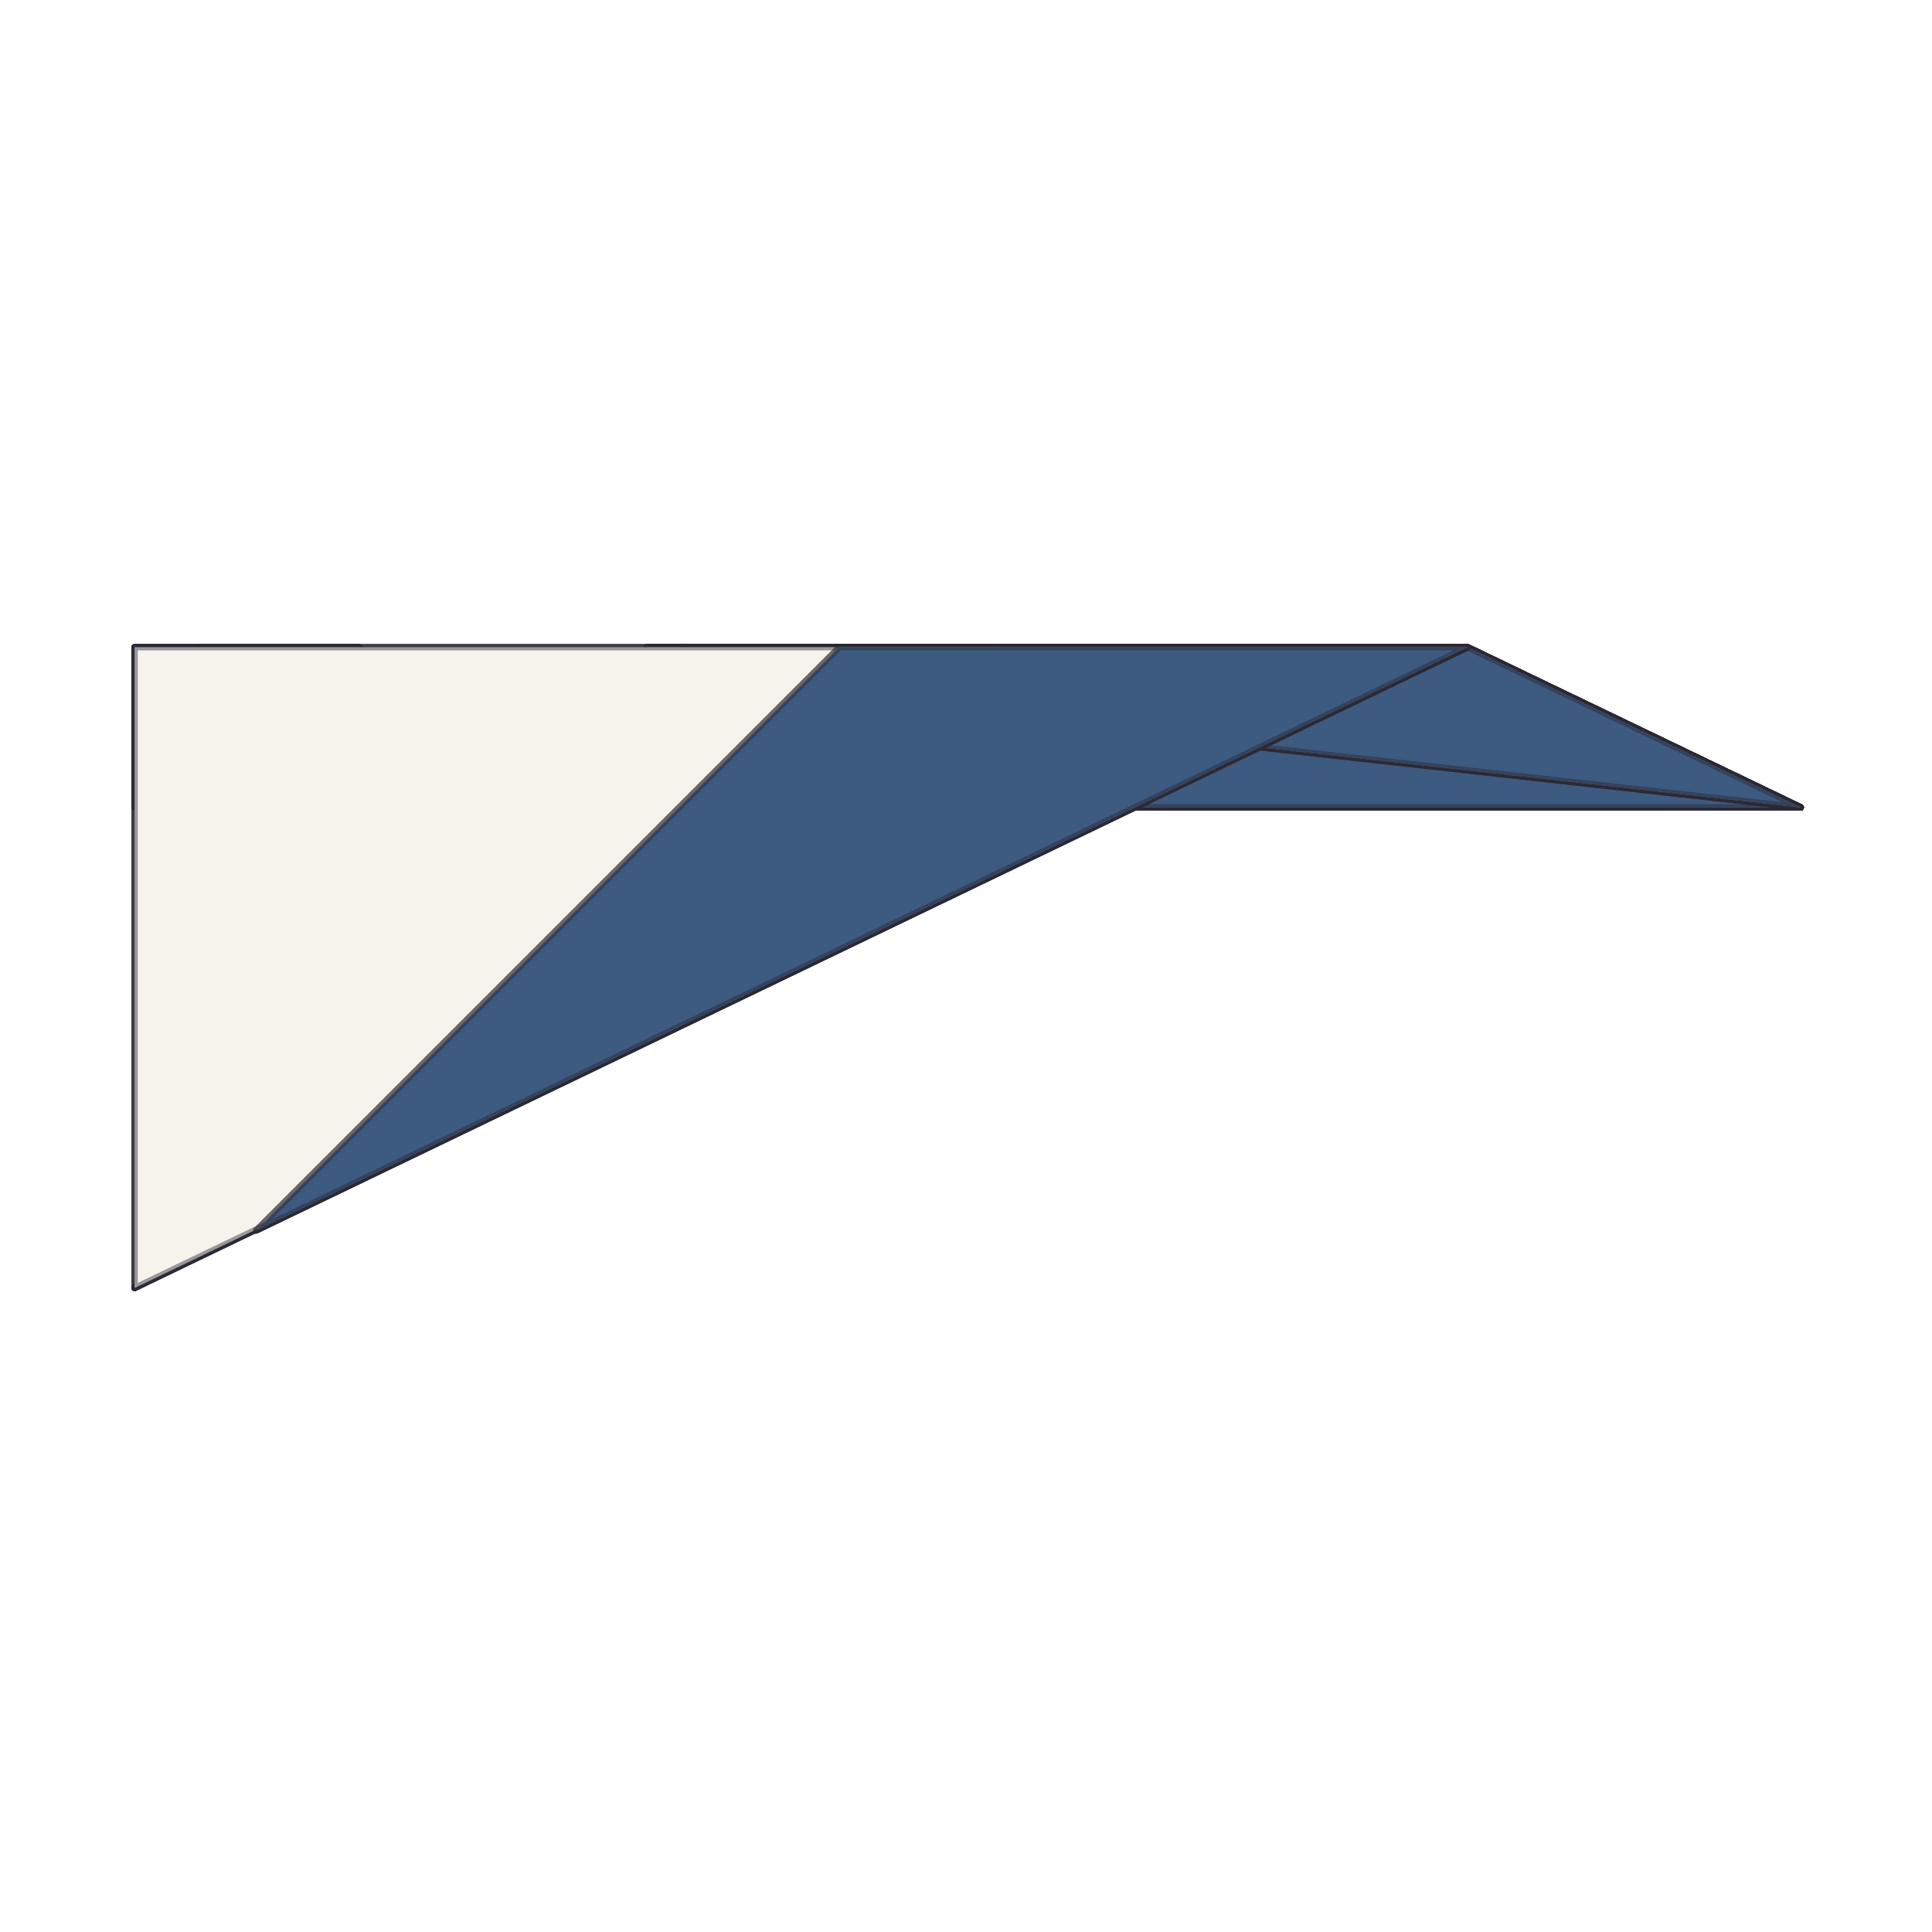
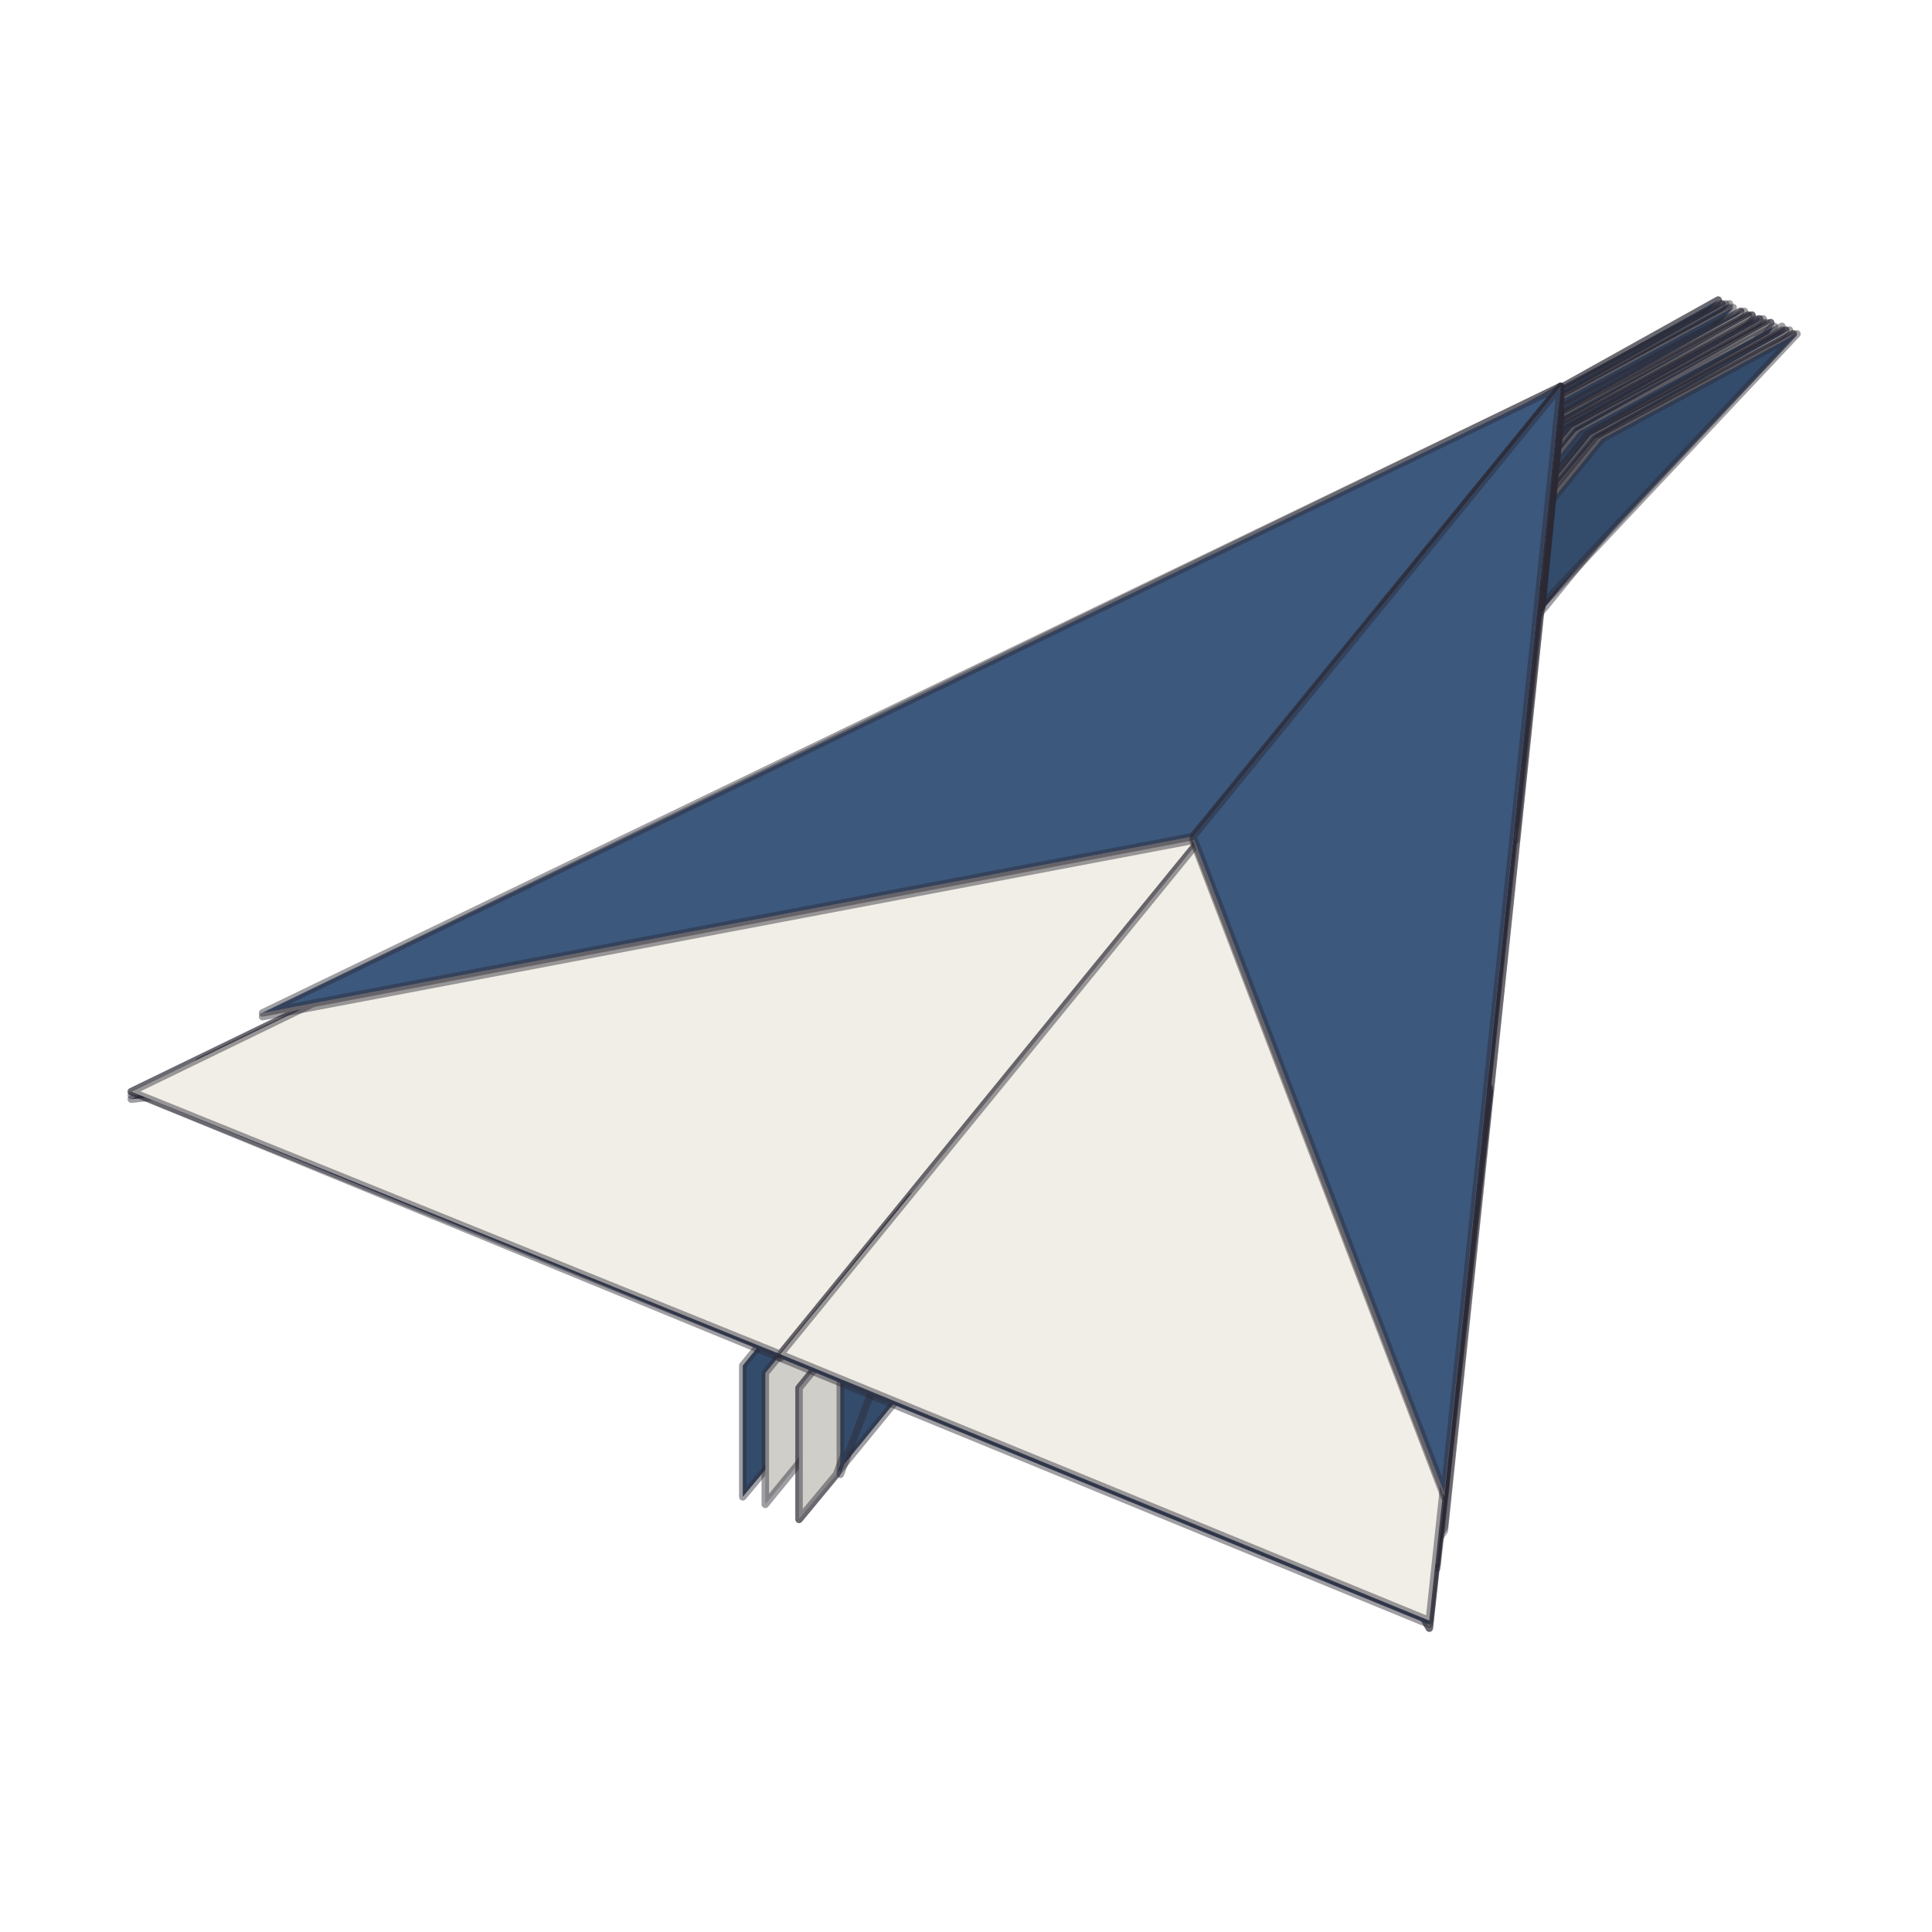
- <svg xmlns="http://www.w3.org/2000/svg" viewBox="-0.177 -0.002 0.603 0.603" width="240" height="240">
+ <svg xmlns="http://www.w3.org/2000/svg" viewBox="-0.574 -0.238 0.515 0.515" width="240" height="240">
  <g stroke="#2b2a33" stroke-opacity=".45" stroke-width="0.002" stroke-linejoin="round">
-     <polygon points="0.085,0.2 -0.097,0.382 0.281,0.2" fill="#f6f3ec" />
-     <polygon points="0.281,0.2 -0.097,0.382 0.085,0.2" fill="#3d5a80" />
-     <polygon points="0.185,0.2 0.216,0.231 0.281,0.2" fill="#f6f3ec" />
-     <polygon points="0.281,0.2 0.216,0.231 0.185,0.2" fill="#3d5a80" />
-     <polygon points="0.185,0.2 0.216,0.231 0.281,0.2" fill="#f6f3ec" />
-     <polygon points="0.281,0.2 0.216,0.231 0.185,0.2" fill="#3d5a80" />
-     <polygon points="0.135,0.2 0.135,0.27 0.281,0.2" fill="#f6f3ec" />
-     <polygon points="-0.135,0.4 -0.135,0.2 0.281,0.2" fill="#3d5a80" />
-     <polygon points="-0.135,0.2 -0.135,0.4 0.047,0.312 -0.065,0.2" fill="#f6f3ec" />
-     <polygon points="-0.115,0.39 -0.115,0.2 -0.065,0.2 0.047,0.312" fill="#3d5a80" />
-     <polygon points="-0.122,0.384 -0.115,0.39 0.047,0.312 0.035,0.2 0.025,0.2" fill="#f6f3ec" />
-     <polygon points="-0.115,0.2 -0.115,0.25 -0.065,0.2" fill="#f6f3ec" />
-     <polygon points="-0.135,0.4 0.025,0.2 0.035,0.2 0.047,0.312" fill="#3d5a80" />
-     <polygon points="-0.135,0.25 -0.135,0.2 -0.065,0.2 -0.115,0.25" fill="#3d5a80" />
-     <polygon points="-0.135,0.4 0.281,0.2 0.025,0.2" fill="#f6f3ec" />
-     <polygon points="0.281,0.2 0.135,0.27 0.047,0.2" fill="#3d5a80" />
-     <polygon points="0.213,0.2 0.216,0.231 0.281,0.2" fill="#f6f3ec" />
-     <polygon points="0.281,0.2 0.216,0.231 0.213,0.2" fill="#3d5a80" />
-     <polygon points="0.213,0.2 0.216,0.231 0.281,0.2" fill="#f6f3ec" />
-     <polygon points="0.281,0.2 0.216,0.231 0.213,0.2" fill="#3d5a80" />
-     <polygon points="0.025,0.2 -0.122,0.384 -0.097,0.382 0.281,0.2" fill="#f6f3ec" />
-     <polygon points="0.281,0.2 -0.097,0.382 -0.122,0.384 0.025,0.2" fill="#3d5a80" />
-     <polygon points="0.385,0.25 0.281,0.2 0.025,0.2 0.034,0.211" fill="#f6f3ec" />
-     <polygon points="0.385,0.25 0.034,0.211 0.025,0.2 0.281,0.2" fill="#3d5a80" />
-     <polygon points="0.385,0.25 0.281,0.2 0.213,0.2 0.209,0.23" fill="#f6f3ec" />
-     <polygon points="0.385,0.25 0.209,0.23 0.213,0.2 0.281,0.2" fill="#3d5a80" />
-     <polygon points="0.385,0.25 0.281,0.2 0.213,0.2 0.209,0.23" fill="#f6f3ec" />
-     <polygon points="0.385,0.25 0.209,0.23 0.213,0.2 0.281,0.2" fill="#3d5a80" />
-     <polygon points="0.385,0.25 0.281,0.2 0.047,0.2 0.034,0.211" fill="#f6f3ec" />
-     <polygon points="0.281,0.2 0.385,0.25 0.034,0.211 0.025,0.2" fill="#3d5a80" />
-     <polygon points="0.025,0.2 0.034,0.211 0.035,0.2" fill="#f6f3ec" />
-     <polygon points="0.035,0.2 0.034,0.211 0.025,0.2" fill="#3d5a80" />
-     <polygon points="-0.135,0.2 -0.135,0.25 0.385,0.25 0.281,0.2" fill="#f6f3ec" />
-     <polygon points="0.385,0.25 0.135,0.25 0.135,0.2 0.281,0.2" fill="#3d5a80" />
-     <polygon points="0.135,0.25 0.385,0.25 0.281,0.2 0.185,0.2" fill="#f6f3ec" />
-     <polygon points="0.385,0.25 0.135,0.25 0.185,0.2 0.281,0.2" fill="#3d5a80" />
-     <polygon points="0.385,0.25 0.281,0.2 0.185,0.2 0.135,0.25" fill="#f6f3ec" />
-     <polygon points="0.385,0.25 0.135,0.25 0.185,0.2 0.281,0.2" fill="#3d5a80" />
-     <polygon points="0.385,0.25 0.281,0.2 0.085,0.2 0.135,0.25" fill="#f6f3ec" />
-     <polygon points="0.385,0.25 0.135,0.25 0.085,0.2 0.281,0.2" fill="#3d5a80" />
-     <polygon points="0.085,0.2 0.135,0.25 0.385,0.25 0.281,0.2" fill="#f6f3ec" />
-     <polygon points="0.385,0.25 0.135,0.25 0.085,0.2 0.281,0.2" fill="#3d5a80" />
-     <polygon points="0.385,0.25 0.281,0.2 0.185,0.2 0.135,0.25" fill="#f6f3ec" />
-     <polygon points="0.135,0.25 0.185,0.2 0.281,0.2 0.385,0.25" fill="#3d5a80" />
-     <polygon points="0.185,0.2 0.135,0.25 0.385,0.25 0.281,0.2" fill="#f6f3ec" />
-     <polygon points="0.385,0.25 0.135,0.25 0.185,0.2 0.281,0.2" fill="#3d5a80" />
-     <polygon points="0.135,0.2 0.135,0.25 0.385,0.25 0.281,0.2" fill="#f6f3ec" />
-     <polygon points="-0.135,0.25 -0.135,0.2 0.281,0.2 0.385,0.25" fill="#3d5a80" />
-     <polygon points="0.025,0.2 0.034,0.211 0.035,0.2" fill="#f6f3ec" />
-     <polygon points="-0.135,0.2 -0.135,0.25 -0.115,0.25 -0.065,0.2" fill="#f6f3ec" />
-     <polygon points="-0.115,0.25 -0.115,0.2 -0.065,0.2" fill="#3d5a80" />
-     <polygon points="0.035,0.2 0.034,0.211 0.025,0.2" fill="#3d5a80" />
-     <polygon points="0.025,0.2 0.034,0.211 0.385,0.25 0.281,0.2" fill="#f6f3ec" />
-     <polygon points="0.034,0.211 0.047,0.2 0.281,0.2 0.385,0.25" fill="#3d5a80" />
-     <polygon points="0.385,0.25 0.281,0.2 0.213,0.2 0.209,0.23" fill="#f6f3ec" />
-     <polygon points="0.209,0.23 0.213,0.2 0.281,0.2 0.385,0.25" fill="#3d5a80" />
-     <polygon points="0.213,0.2 0.209,0.23 0.385,0.25 0.281,0.2" fill="#f6f3ec" />
-     <polygon points="0.385,0.25 0.209,0.23 0.213,0.2 0.281,0.2" fill="#3d5a80" />
-     <polygon points="0.025,0.2 0.034,0.211 0.385,0.25 0.281,0.2" fill="#f6f3ec" />
-     <polygon points="0.281,0.2 0.385,0.25 0.034,0.211 0.025,0.2" fill="#3d5a80" />
-     <polygon points="-0.122,0.384 -0.097,0.382 0.281,0.2 0.025,0.2" fill="#f6f3ec" />
-     <polygon points="-0.122,0.384 0.025,0.2 0.281,0.2 -0.097,0.382" fill="#3d5a80" />
-     <polygon points="0.213,0.2 0.216,0.231 0.281,0.2" fill="#f6f3ec" />
-     <polygon points="0.216,0.231 0.213,0.2 0.281,0.2" fill="#3d5a80" />
-     <polygon points="0.213,0.2 0.216,0.231 0.281,0.2" fill="#f6f3ec" />
-     <polygon points="0.281,0.2 0.216,0.231 0.213,0.2" fill="#3d5a80" />
-     <polygon points="0.047,0.2 0.135,0.27 0.281,0.2" fill="#f6f3ec" />
-     <polygon points="-0.135,0.4 0.025,0.2 0.281,0.2" fill="#3d5a80" />
-     <polygon points="-0.135,0.4 0.047,0.312 0.035,0.2 0.025,0.2" fill="#f6f3ec" />
-     <polygon points="-0.115,0.39 -0.122,0.384 0.025,0.2 0.035,0.2 0.047,0.312" fill="#3d5a80" />
-     <polygon points="-0.115,0.2 -0.115,0.39 0.047,0.312 -0.065,0.2" fill="#f6f3ec" />
-     <polygon points="-0.135,0.4 -0.135,0.2 -0.065,0.2 0.047,0.312" fill="#3d5a80" />
-     <polygon points="-0.135,0.2 -0.135,0.4 0.281,0.2" fill="#f6f3ec" />
-     <polygon points="0.135,0.27 0.135,0.2 0.281,0.2" fill="#3d5a80" />
-     <polygon points="0.185,0.2 0.216,0.231 0.281,0.2" fill="#f6f3ec" />
-     <polygon points="0.216,0.231 0.185,0.2 0.281,0.2" fill="#3d5a80" />
-     <polygon points="0.185,0.2 0.216,0.231 0.281,0.2" fill="#f6f3ec" />
-     <polygon points="0.281,0.2 0.216,0.231 0.185,0.2" fill="#3d5a80" />
-     <polygon points="0.085,0.2 -0.097,0.382 0.281,0.2" fill="#f6f3ec" />
-     <polygon points="-0.097,0.382 0.085,0.2 0.281,0.2" fill="#3d5a80" />
+     <polygon points="-0.116,-0.158 -0.168,-0.129 -0.296,0.027 -0.292,0.03" fill="#d0cec8" />
+     <polygon points="-0.116,-0.158 -0.291,0.03 -0.296,0.028 -0.168,-0.129" fill="#344c6c" />
+     <polygon points="-0.115,-0.157 -0.167,-0.129 -0.201,-0.087 -0.203,-0.064" fill="#d0cec8" />
+     <polygon points="-0.115,-0.157 -0.202,-0.063 -0.201,-0.087 -0.167,-0.129" fill="#344c6c" />
+     <polygon points="-0.114,-0.157 -0.166,-0.128 -0.2,-0.087 -0.202,-0.063" fill="#d0cec8" />
+     <polygon points="-0.113,-0.157 -0.201,-0.063 -0.199,-0.086 -0.165,-0.128" fill="#344c6c" />
+     <polygon points="-0.113,-0.156 -0.165,-0.128 -0.282,0.015 -0.288,0.031" fill="#d0cec8" />
+     <polygon points="-0.164,-0.128 -0.112,-0.156 -0.288,0.032 -0.292,0.029" fill="#344c6c" />
+     <polygon points="-0.291,0.029 -0.287,0.032 -0.286,0.023" fill="#d0cec8" />
+     <polygon points="-0.286,0.024 -0.286,0.032 -0.291,0.03" fill="#344c6c" />
+     <polygon points="-0.366,0.113 -0.366,0.148 -0.341,0.083" fill="#d0cec8" />
+     <polygon points="-0.376,0.161 -0.376,0.126 -0.341,0.083 -0.366,0.149" fill="#344c6c" />
+     <polygon points="-0.37,0.128 -0.37,0.163 -0.11,-0.155 -0.162,-0.127" fill="#d0cec8" />
+     <polygon points="-0.11,-0.155 -0.235,-0.002 -0.235,-0.037 -0.162,-0.127" fill="#344c6c" />
+     <polygon points="-0.234,-0.002 -0.109,-0.155 -0.161,-0.126 -0.209,-0.068" fill="#d0cec8" />
+     <polygon points="-0.108,-0.154 -0.233,-0.001 -0.208,-0.067 -0.16,-0.126" fill="#344c6c" />
+     <polygon points="-0.108,-0.154 -0.16,-0.126 -0.208,-0.067 -0.233,-0.001" fill="#d0cec8" />
+     <polygon points="-0.107,-0.154 -0.232,-0.001 -0.207,-0.067 -0.159,-0.126" fill="#344c6c" />
+     <polygon points="-0.107,-0.154 -0.159,-0.125 -0.257,-0.005 -0.232,-0.001" fill="#d0cec8" />
+     <polygon points="-0.106,-0.153 -0.231,-0 -0.256,-0.005 -0.158,-0.125" fill="#344c6c" />
+     <polygon points="-0.255,-0.005 -0.23,-0 -0.105,-0.153 -0.157,-0.125" fill="#d0cec8" />
+     <polygon points="-0.105,-0.153 -0.23,0 -0.255,-0.005 -0.157,-0.125" fill="#344c6c" />
+     <polygon points="-0.104,-0.153 -0.156,-0.124 -0.204,-0.066 -0.229,0" fill="#d0cec8" />
+     <polygon points="-0.229,0.001 -0.204,-0.065 -0.156,-0.124 -0.104,-0.152" fill="#344c6c" />
+     <polygon points="-0.203,-0.065 -0.228,0.001 -0.103,-0.152 -0.155,-0.124" fill="#d0cec8" />
+     <polygon points="-0.102,-0.152 -0.227,0.001 -0.202,-0.065 -0.154,-0.124" fill="#344c6c" />
+     <polygon points="-0.227,-0.034 -0.227,0.001 -0.102,-0.152 -0.154,-0.123" fill="#d0cec8" />
+     <polygon points="-0.361,0.167 -0.361,0.132 -0.153,-0.123 -0.101,-0.151" fill="#344c6c" />
+     <polygon points="-0.158,-0.126 -0.504,0.042 -0.519,0.056 -0.286,0.031" fill="#f1eee7" />
+     <polygon points="-0.286,0.031 -0.519,0.056 -0.504,0.041 -0.158,-0.126" fill="#3c587d" />
+     <polygon points="-0.158,-0.127 -0.217,-0.098 -0.192,-0.085" fill="#f1eee7" />
+     <polygon points="-0.192,-0.085 -0.217,-0.098 -0.158,-0.127" fill="#3c587d" />
+     <polygon points="-0.158,-0.128 -0.217,-0.099 -0.192,-0.086" fill="#f1eee7" />
+     <polygon points="-0.192,-0.086 -0.217,-0.099 -0.158,-0.128" fill="#3c587d" />
+     <polygon points="-0.158,-0.129 -0.291,-0.064 -0.275,0.015" fill="#f1eee7" />
+     <polygon points="-0.539,0.055 -0.158,-0.129 -0.286,0.028" fill="#3c587d" />
+     <polygon points="-0.281,0.034 -0.276,0.036 -0.276,0.028" fill="#d0cec8" />
+     <polygon points="-0.275,0.028 -0.276,0.036 -0.28,0.034" fill="#344c6c" />
+     <polygon points="-0.279,0.034 -0.275,0.037 -0.099,-0.151 -0.151,-0.122" fill="#d0cec8" />
+     <polygon points="-0.274,0.037 -0.268,0.021 -0.151,-0.122 -0.099,-0.15" fill="#344c6c" />
+     <polygon points="-0.098,-0.15 -0.15,-0.122 -0.184,-0.08 -0.186,-0.057" fill="#d0cec8" />
+     <polygon points="-0.185,-0.056 -0.184,-0.08 -0.149,-0.122 -0.098,-0.15" fill="#344c6c" />
+     <polygon points="-0.183,-0.08 -0.185,-0.056 -0.097,-0.15 -0.149,-0.121" fill="#d0cec8" />
+     <polygon points="-0.096,-0.149 -0.184,-0.056 -0.182,-0.079 -0.148,-0.121" fill="#344c6c" />
+     <polygon points="-0.276,0.036 -0.271,0.038 -0.096,-0.149 -0.148,-0.121" fill="#d0cec8" />
+     <polygon points="-0.147,-0.121 -0.095,-0.149 -0.271,0.038 -0.275,0.036" fill="#344c6c" />
+     <polygon points="-0.539,0.054 -0.286,0.027 -0.281,0.021 -0.372,-0.026" fill="#f1eee7" />
+     <polygon points="-0.519,0.052 -0.521,0.045 -0.372,-0.027 -0.281,0.021 -0.286,0.027" fill="#3c587d" />
+     <polygon points="-0.521,0.045 -0.356,0.112 -0.331,0.081 -0.372,-0.027" fill="#f1eee7" />
+     <polygon points="-0.2,0.187 -0.189,0.17 -0.158,-0.126 -0.286,0.031" fill="#f1eee7" />
+     <polygon points="-0.2,0.186 -0.286,0.031 -0.158,-0.126 -0.189,0.169" fill="#3c587d" />
+     <polygon points="-0.192,-0.085 -0.163,-0.076 -0.158,-0.127" fill="#f1eee7" />
+     <polygon points="-0.163,-0.076 -0.192,-0.085 -0.158,-0.127" fill="#3c587d" />
+     <polygon points="-0.192,-0.086 -0.163,-0.077 -0.158,-0.128" fill="#f1eee7" />
+     <polygon points="-0.158,-0.128 -0.163,-0.077 -0.192,-0.086" fill="#3c587d" />
+     <polygon points="-0.275,0.015 -0.17,-0.014 -0.158,-0.129" fill="#f1eee7" />
+     <polygon points="-0.193,0.196 -0.286,0.028 -0.158,-0.129" fill="#3c587d" />
+     <polygon points="-0.366,0.124 -0.539,0.053 -0.372,-0.028 -0.331,0.081" fill="#3c587d" />
+     <polygon points="-0.539,0.053 -0.366,0.123 -0.158,-0.132" fill="#f1eee7" />
+     <polygon points="-0.231,-0.043 -0.291,-0.067 -0.158,-0.132" fill="#3c587d" />
+     <polygon points="-0.158,-0.133 -0.217,-0.104 -0.206,-0.074" fill="#f1eee7" />
+     <polygon points="-0.206,-0.074 -0.217,-0.104 -0.158,-0.133" fill="#3c587d" />
+     <polygon points="-0.158,-0.134 -0.217,-0.105 -0.206,-0.075" fill="#f1eee7" />
+     <polygon points="-0.206,-0.075 -0.217,-0.105 -0.158,-0.134" fill="#3c587d" />
+     <polygon points="-0.158,-0.135 -0.504,0.033 -0.256,-0.014" fill="#f1eee7" />
+     <polygon points="-0.256,-0.015 -0.504,0.032 -0.158,-0.135" fill="#3c587d" />
+     <polygon points="-0.193,0.196 -0.177,0.053 -0.281,0.021 -0.286,0.027" fill="#f1eee7" />
+     <polygon points="-0.361,0.132 -0.361,0.167 -0.351,0.155 -0.326,0.089" fill="#d0cec8" />
+     <polygon points="-0.35,0.155 -0.35,0.12 -0.325,0.089" fill="#344c6c" />
+     <polygon points="-0.191,0.18 -0.2,0.182 -0.286,0.027 -0.281,0.021 -0.177,0.053" fill="#3c587d" />
+     <polygon points="-0.356,0.112 -0.191,0.179 -0.177,0.052 -0.331,0.081" fill="#f1eee7" />
+     <polygon points="-0.193,0.195 -0.366,0.124 -0.331,0.081 -0.177,0.052" fill="#3c587d" />
+     <polygon points="-0.366,0.123 -0.193,0.194 -0.158,-0.132" fill="#f1eee7" />
+     <polygon points="-0.17,-0.018 -0.231,-0.043 -0.158,-0.132" fill="#3c587d" />
+     <polygon points="-0.206,-0.074 -0.163,-0.082 -0.158,-0.133" fill="#f1eee7" />
+     <polygon points="-0.163,-0.082 -0.206,-0.074 -0.158,-0.133" fill="#3c587d" />
+     <polygon points="-0.206,-0.075 -0.163,-0.083 -0.158,-0.134" fill="#f1eee7" />
+     <polygon points="-0.158,-0.134 -0.163,-0.083 -0.206,-0.075" fill="#3c587d" />
+     <polygon points="-0.256,-0.014 -0.189,0.161 -0.158,-0.135" fill="#f1eee7" />
+     <polygon points="-0.189,0.16 -0.256,-0.015 -0.158,-0.135" fill="#3c587d" />
  </g>
</svg>
